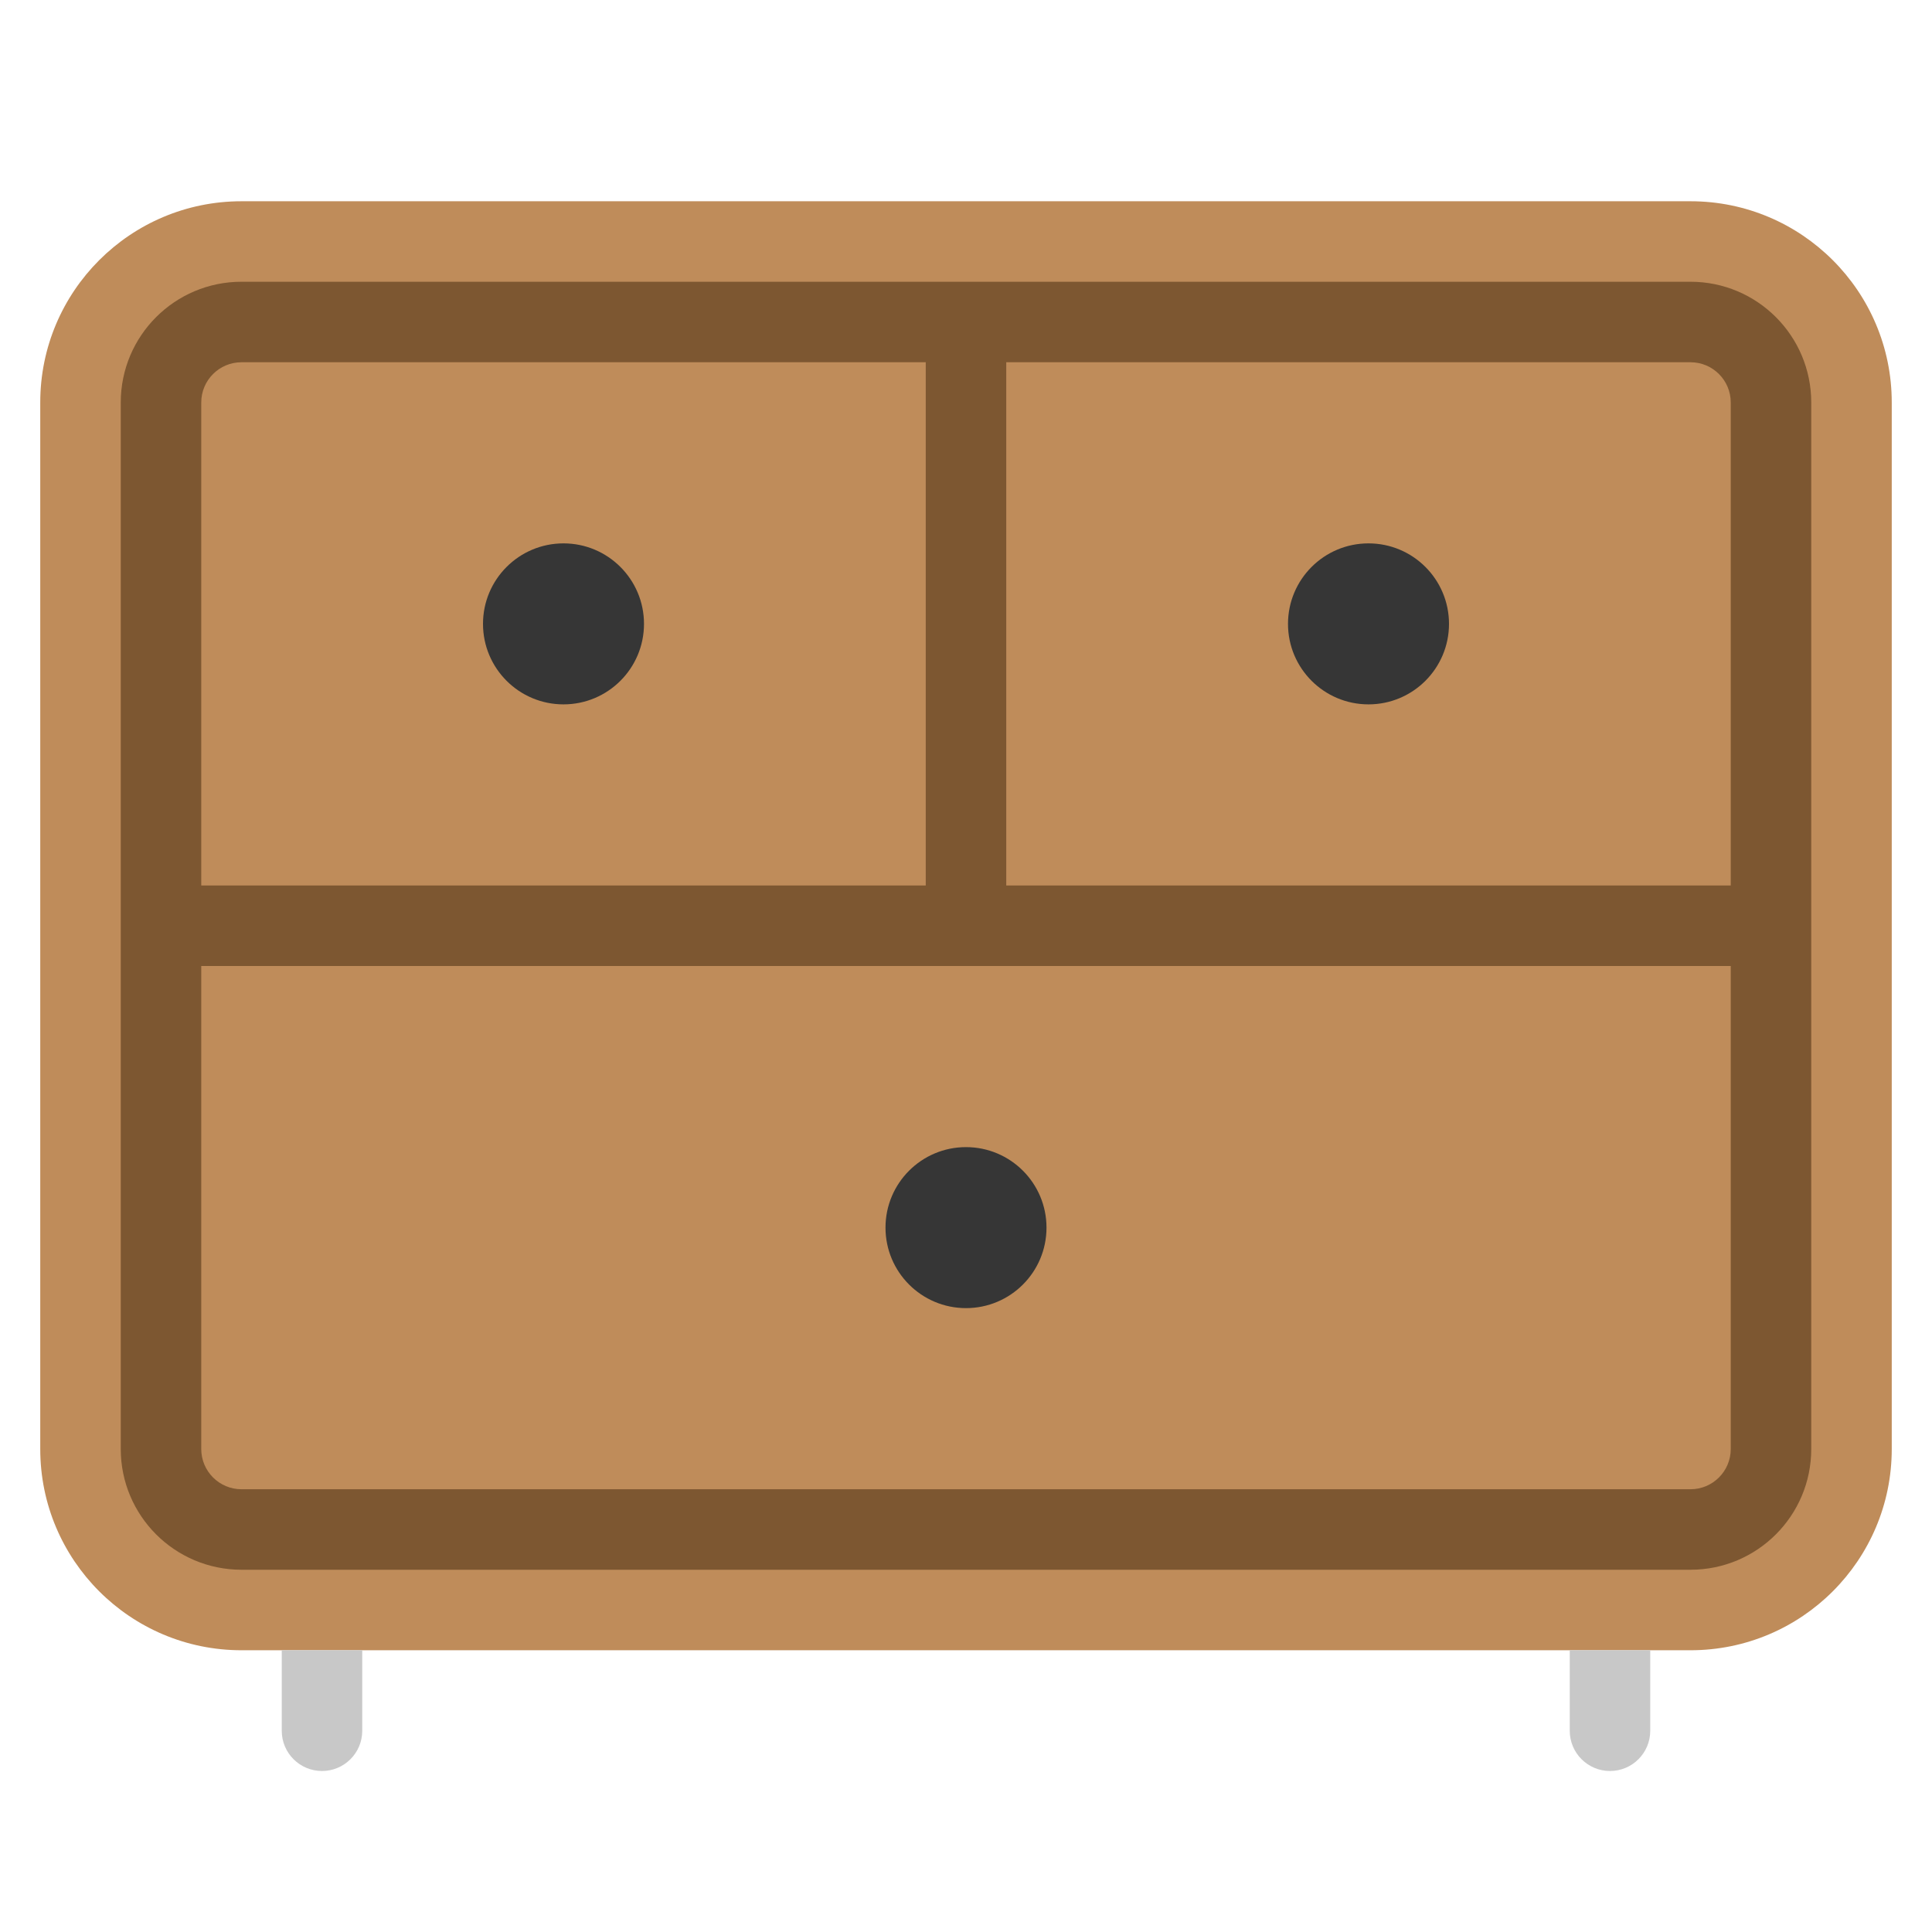
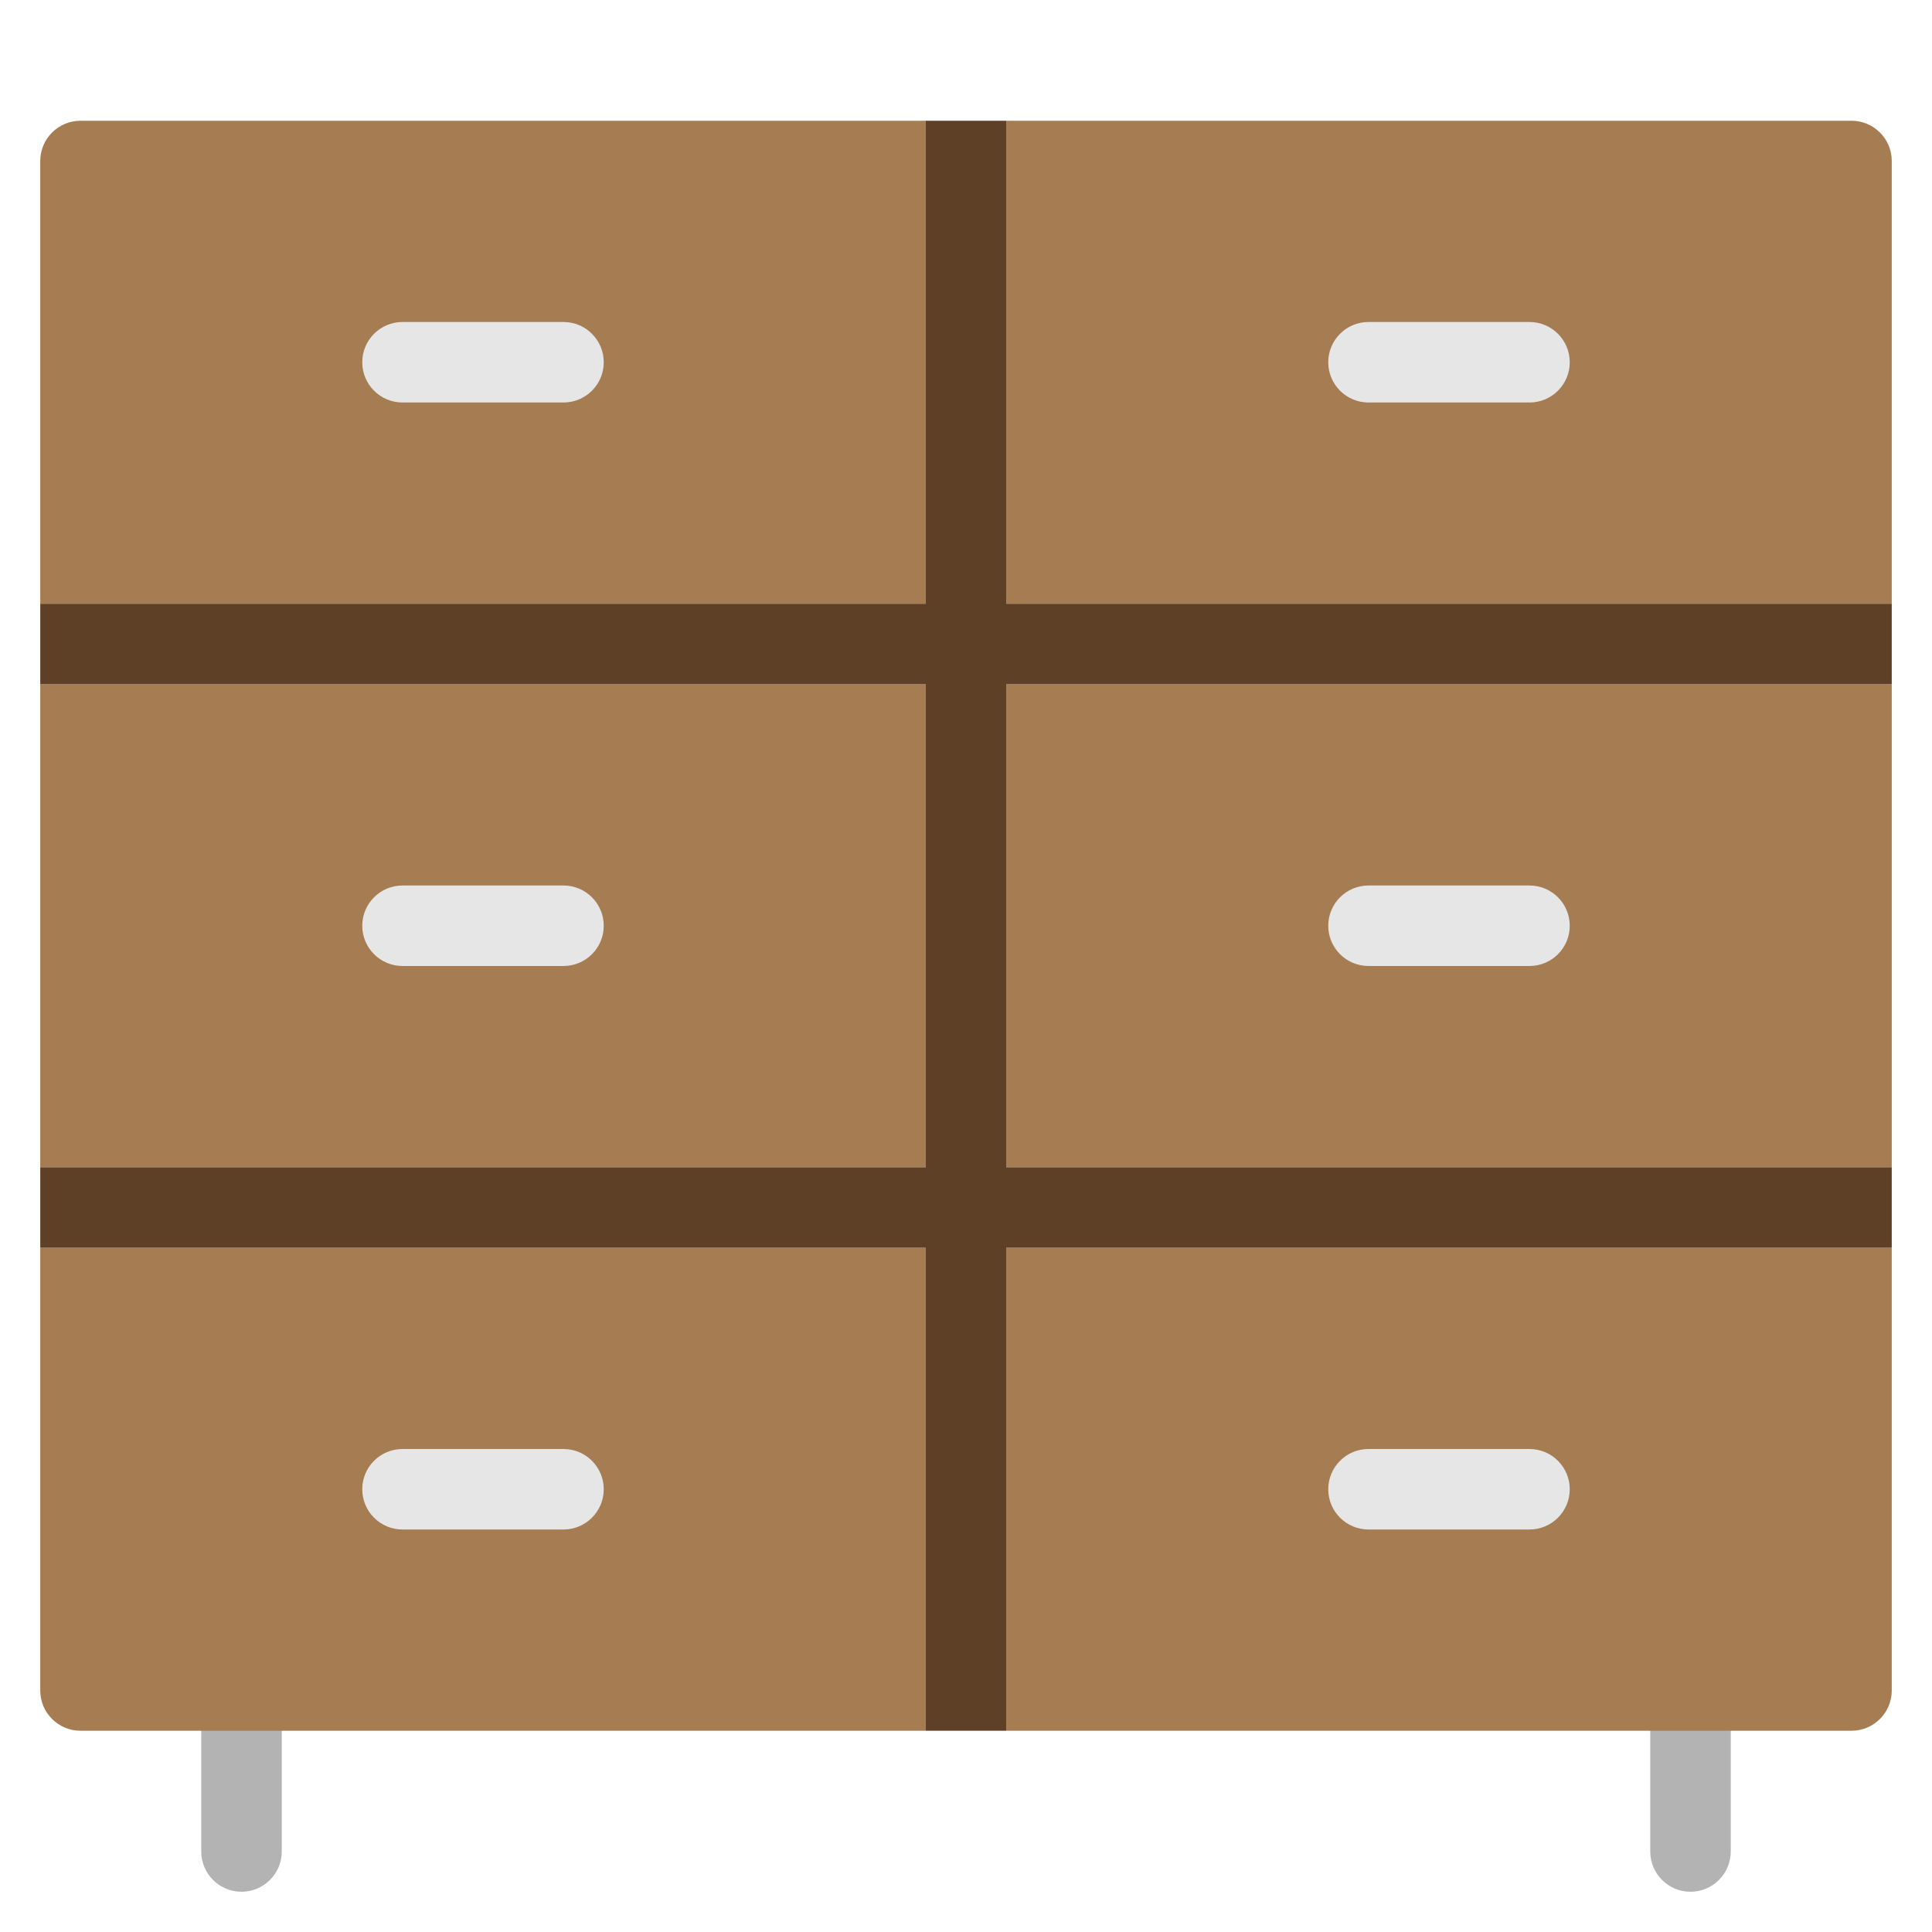
<svg xmlns="http://www.w3.org/2000/svg" width="48" height="48" viewBox="0 0 48 48">
  <g>
-     <rect x="1" y="5" width="46" height="36" rx="5" fill="#bf8c5a" />
-     <rect x="3" y="7" width="42" height="32" rx="3" fill="#7d5731" />
-     <path d="M5,24V36a1,1,0,0,0,1,1H42a1,1,0,0,0,1-1V24Z" fill="#bf8c5a" />
-     <path d="M24,32.5a2,2,0,1,1,2-2A2,2,0,0,1,24,32.5Z" fill="#363636" />
-     <path d="M6,9a1,1,0,0,0-1,1V22H23V9Z" fill="#bf8c5a" />
-     <path d="M42,9H25V22H43V10A1,1,0,0,0,42,9Z" fill="#bf8c5a" />
-     <path d="M14,17.5a2,2,0,1,1,2-2A2,2,0,0,1,14,17.5Z" fill="#363636" />
-     <path d="M34,17.5a2,2,0,1,1,2-2A2,2,0,0,1,34,17.5Z" fill="#363636" />
-     <path d="M40,44a1,1,0,0,0,1-1V41H39v2A1,1,0,0,0,40,44Z" fill="#c8c8c8" />
-     <path d="M8,44a1,1,0,0,0,1-1V41H7v2A1,1,0,0,0,8,44Z" fill="#c8c8c8" />
+     <path fill="#B3B3B3" d="M6,47c-0.552,0-1-0.448-1-1v-4c0-0.552,0.448-1,1-1s1,0.448,1,1v4C7,46.552,6.552,47,6,47z" />
+     <path fill="#B3B3B3" d="M42,47c-0.552,0-1-0.448-1-1v-4c0-0.552,0.448-1,1-1s1,0.448,1,1v4C43,46.552,42.552,47,42,47z" />
+     <path fill="#A67C52" d="M23,15H1V4c0-0.552,0.448-1,1-1h21V15z" />
+     <rect x="1" y="17" fill="#A67C52" width="22" height="12" />
+     <path fill="#A67C52" d="M23,43H2c-0.552,0-1-0.448-1-1V31h22V43z" />
+     <path fill="#A67C52" d="M47,15H25V3h21c0.552,0,1,0.448,1,1V15z" />
+     <rect x="25" y="17" fill="#A67C52" width="22" height="12" />
+     <path fill="#A67C52" d="M46,43H25V31h22v11C47,42.552,46.552,43,46,43z" />
+     <rect x="23" y="3" fill="#5E4027" width="2" height="40" />
+     <rect x="1" y="15" fill="#5E4027" width="46" height="2" />
+     <rect x="1" y="29" fill="#5E4027" width="46" height="2" />
+     <path fill="#E6E6E6" d="M14,10h-4c-0.552,0-1-0.448-1-1s0.448-1,1-1h4c0.552,0,1,0.448,1,1S14.552,10,14,10z" />
+     <path fill="#E6E6E6" d="M38,10h-4c-0.552,0-1-0.448-1-1s0.448-1,1-1h4c0.552,0,1,0.448,1,1S38.552,10,38,10z" />
+     <path fill="#E6E6E6" d="M14,24h-4c-0.552,0-1-0.448-1-1s0.448-1,1-1h4c0.552,0,1,0.448,1,1S14.552,24,14,24z" />
+     <path fill="#E6E6E6" d="M38,24h-4c-0.552,0-1-0.448-1-1s0.448-1,1-1h4c0.552,0,1,0.448,1,1S38.552,24,38,24z" />
+     <path fill="#E6E6E6" d="M14,38h-4c-0.552,0-1-0.448-1-1s0.448-1,1-1h4c0.552,0,1,0.448,1,1S14.552,38,14,38z" />
+     <path fill="#E6E6E6" d="M38,38h-4c-0.552,0-1-0.448-1-1s0.448-1,1-1h4c0.552,0,1,0.448,1,1S38.552,38,38,38z" />
  </g>
</svg>
